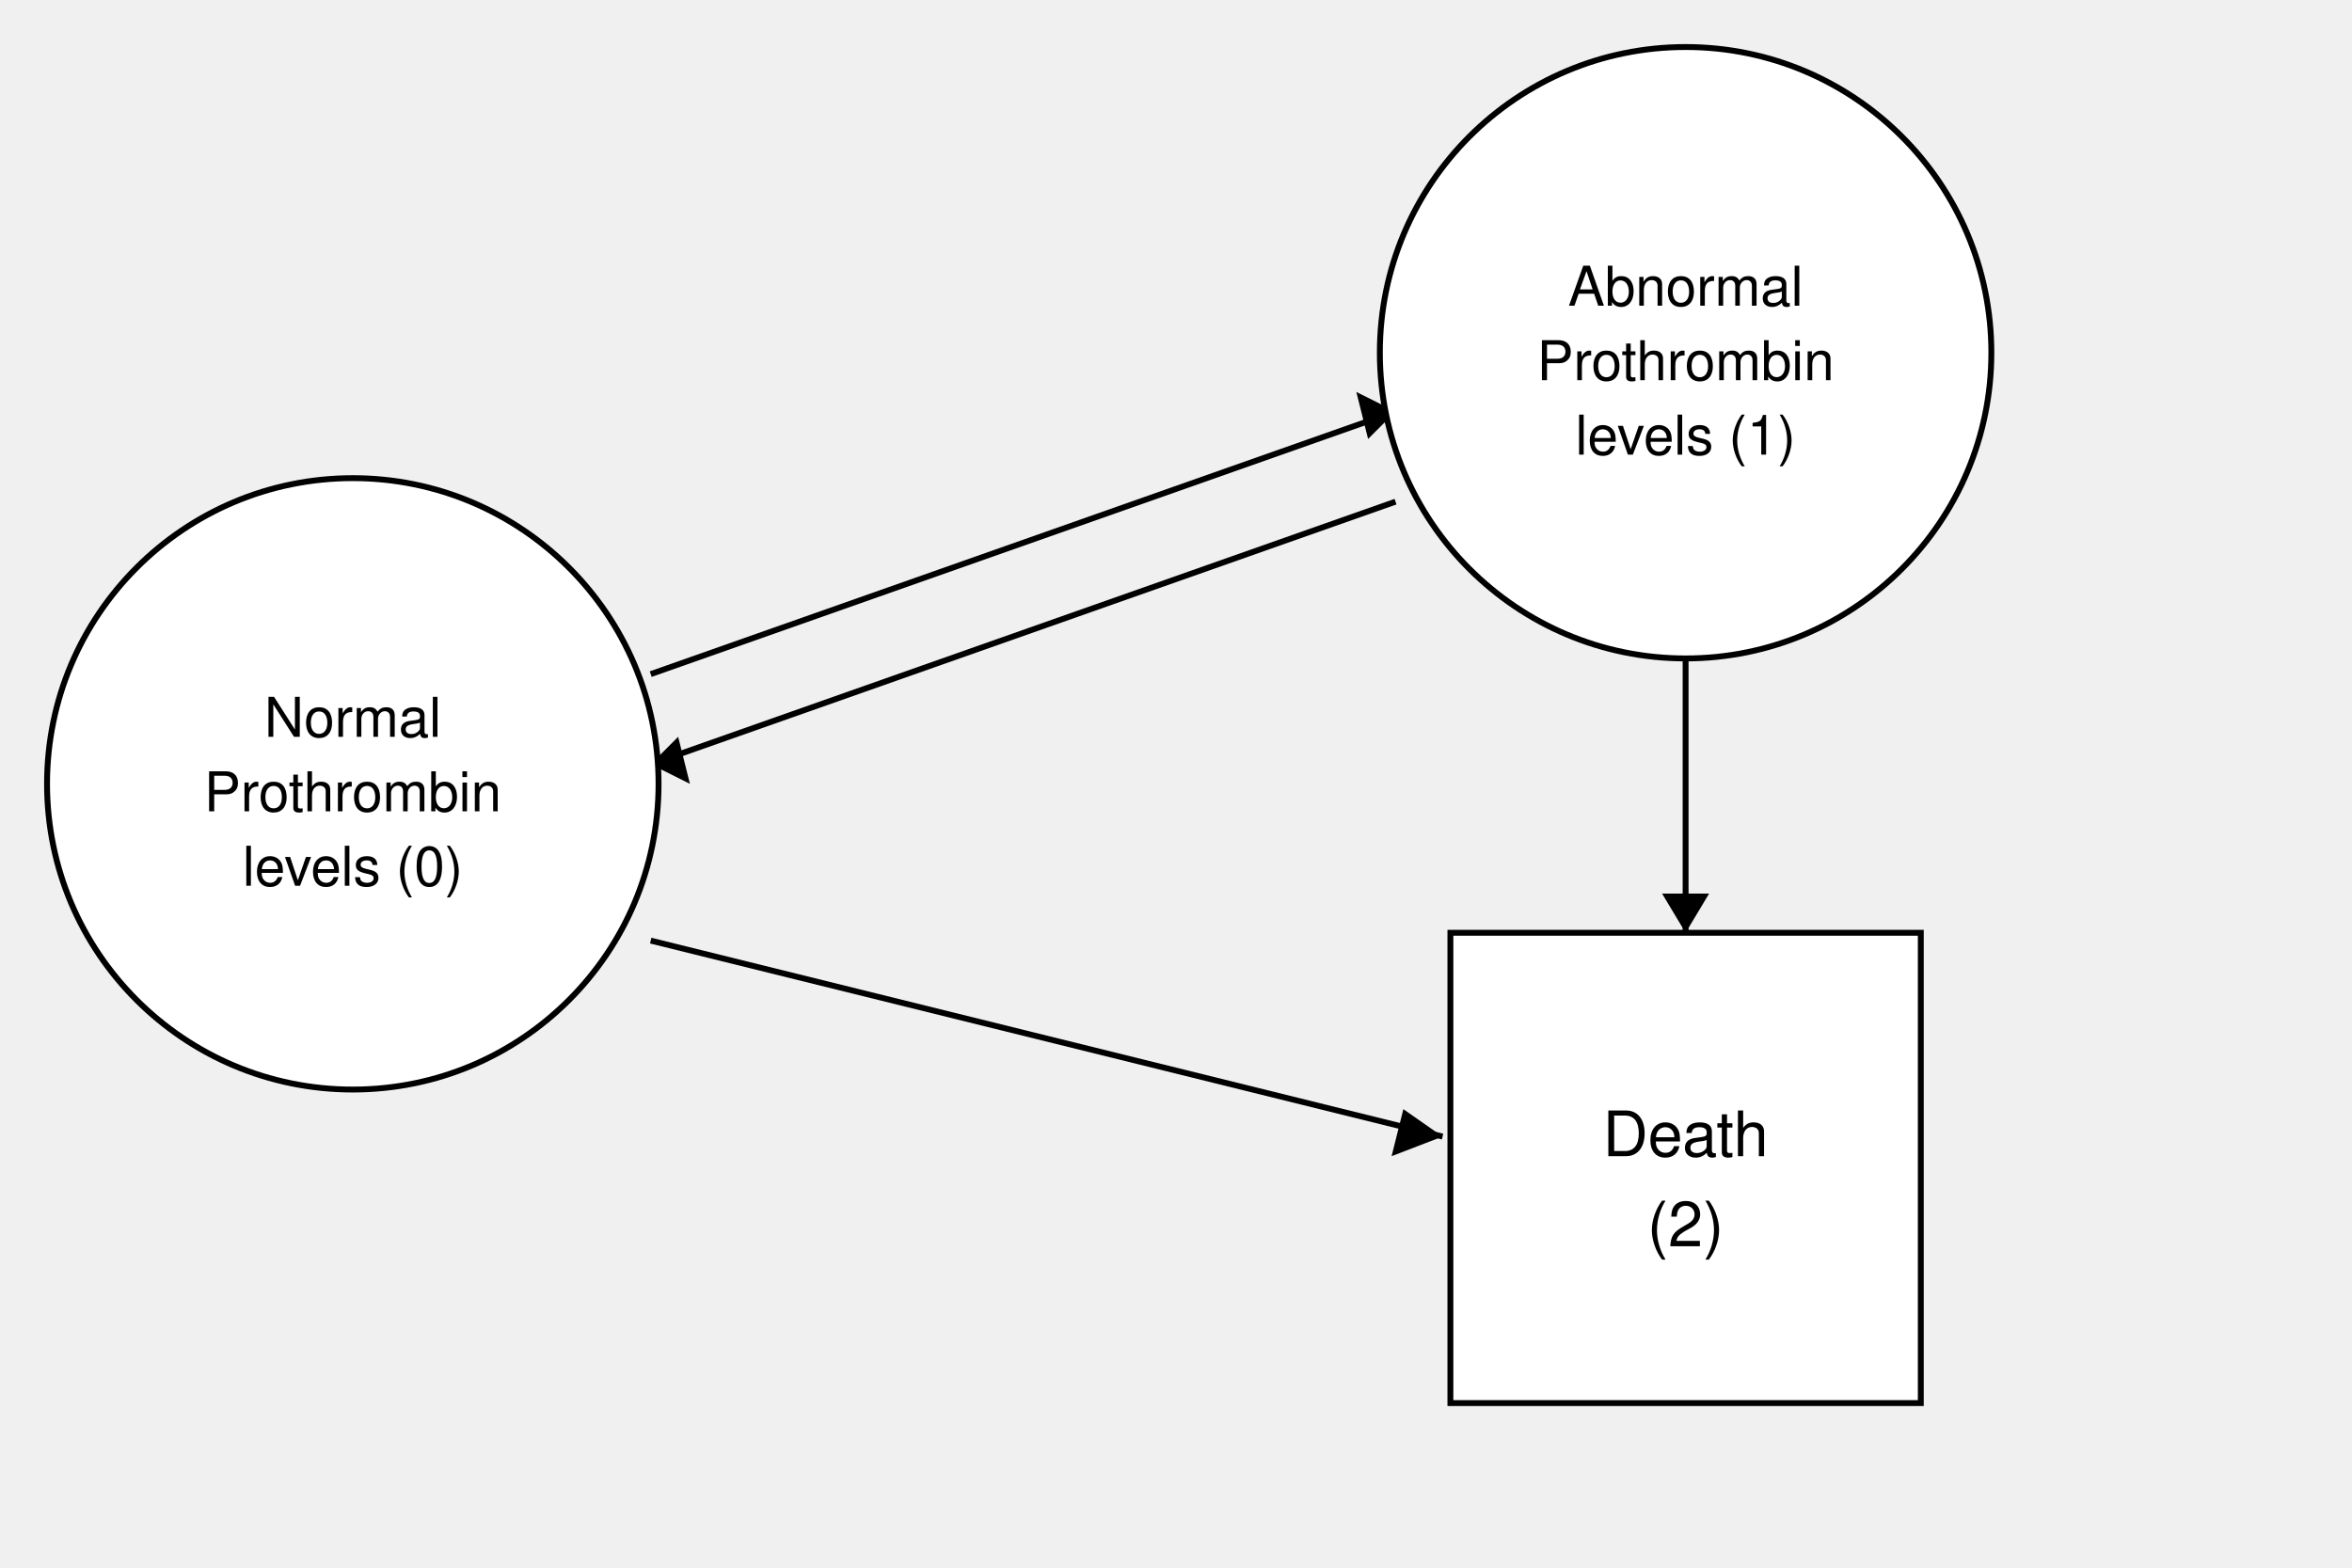
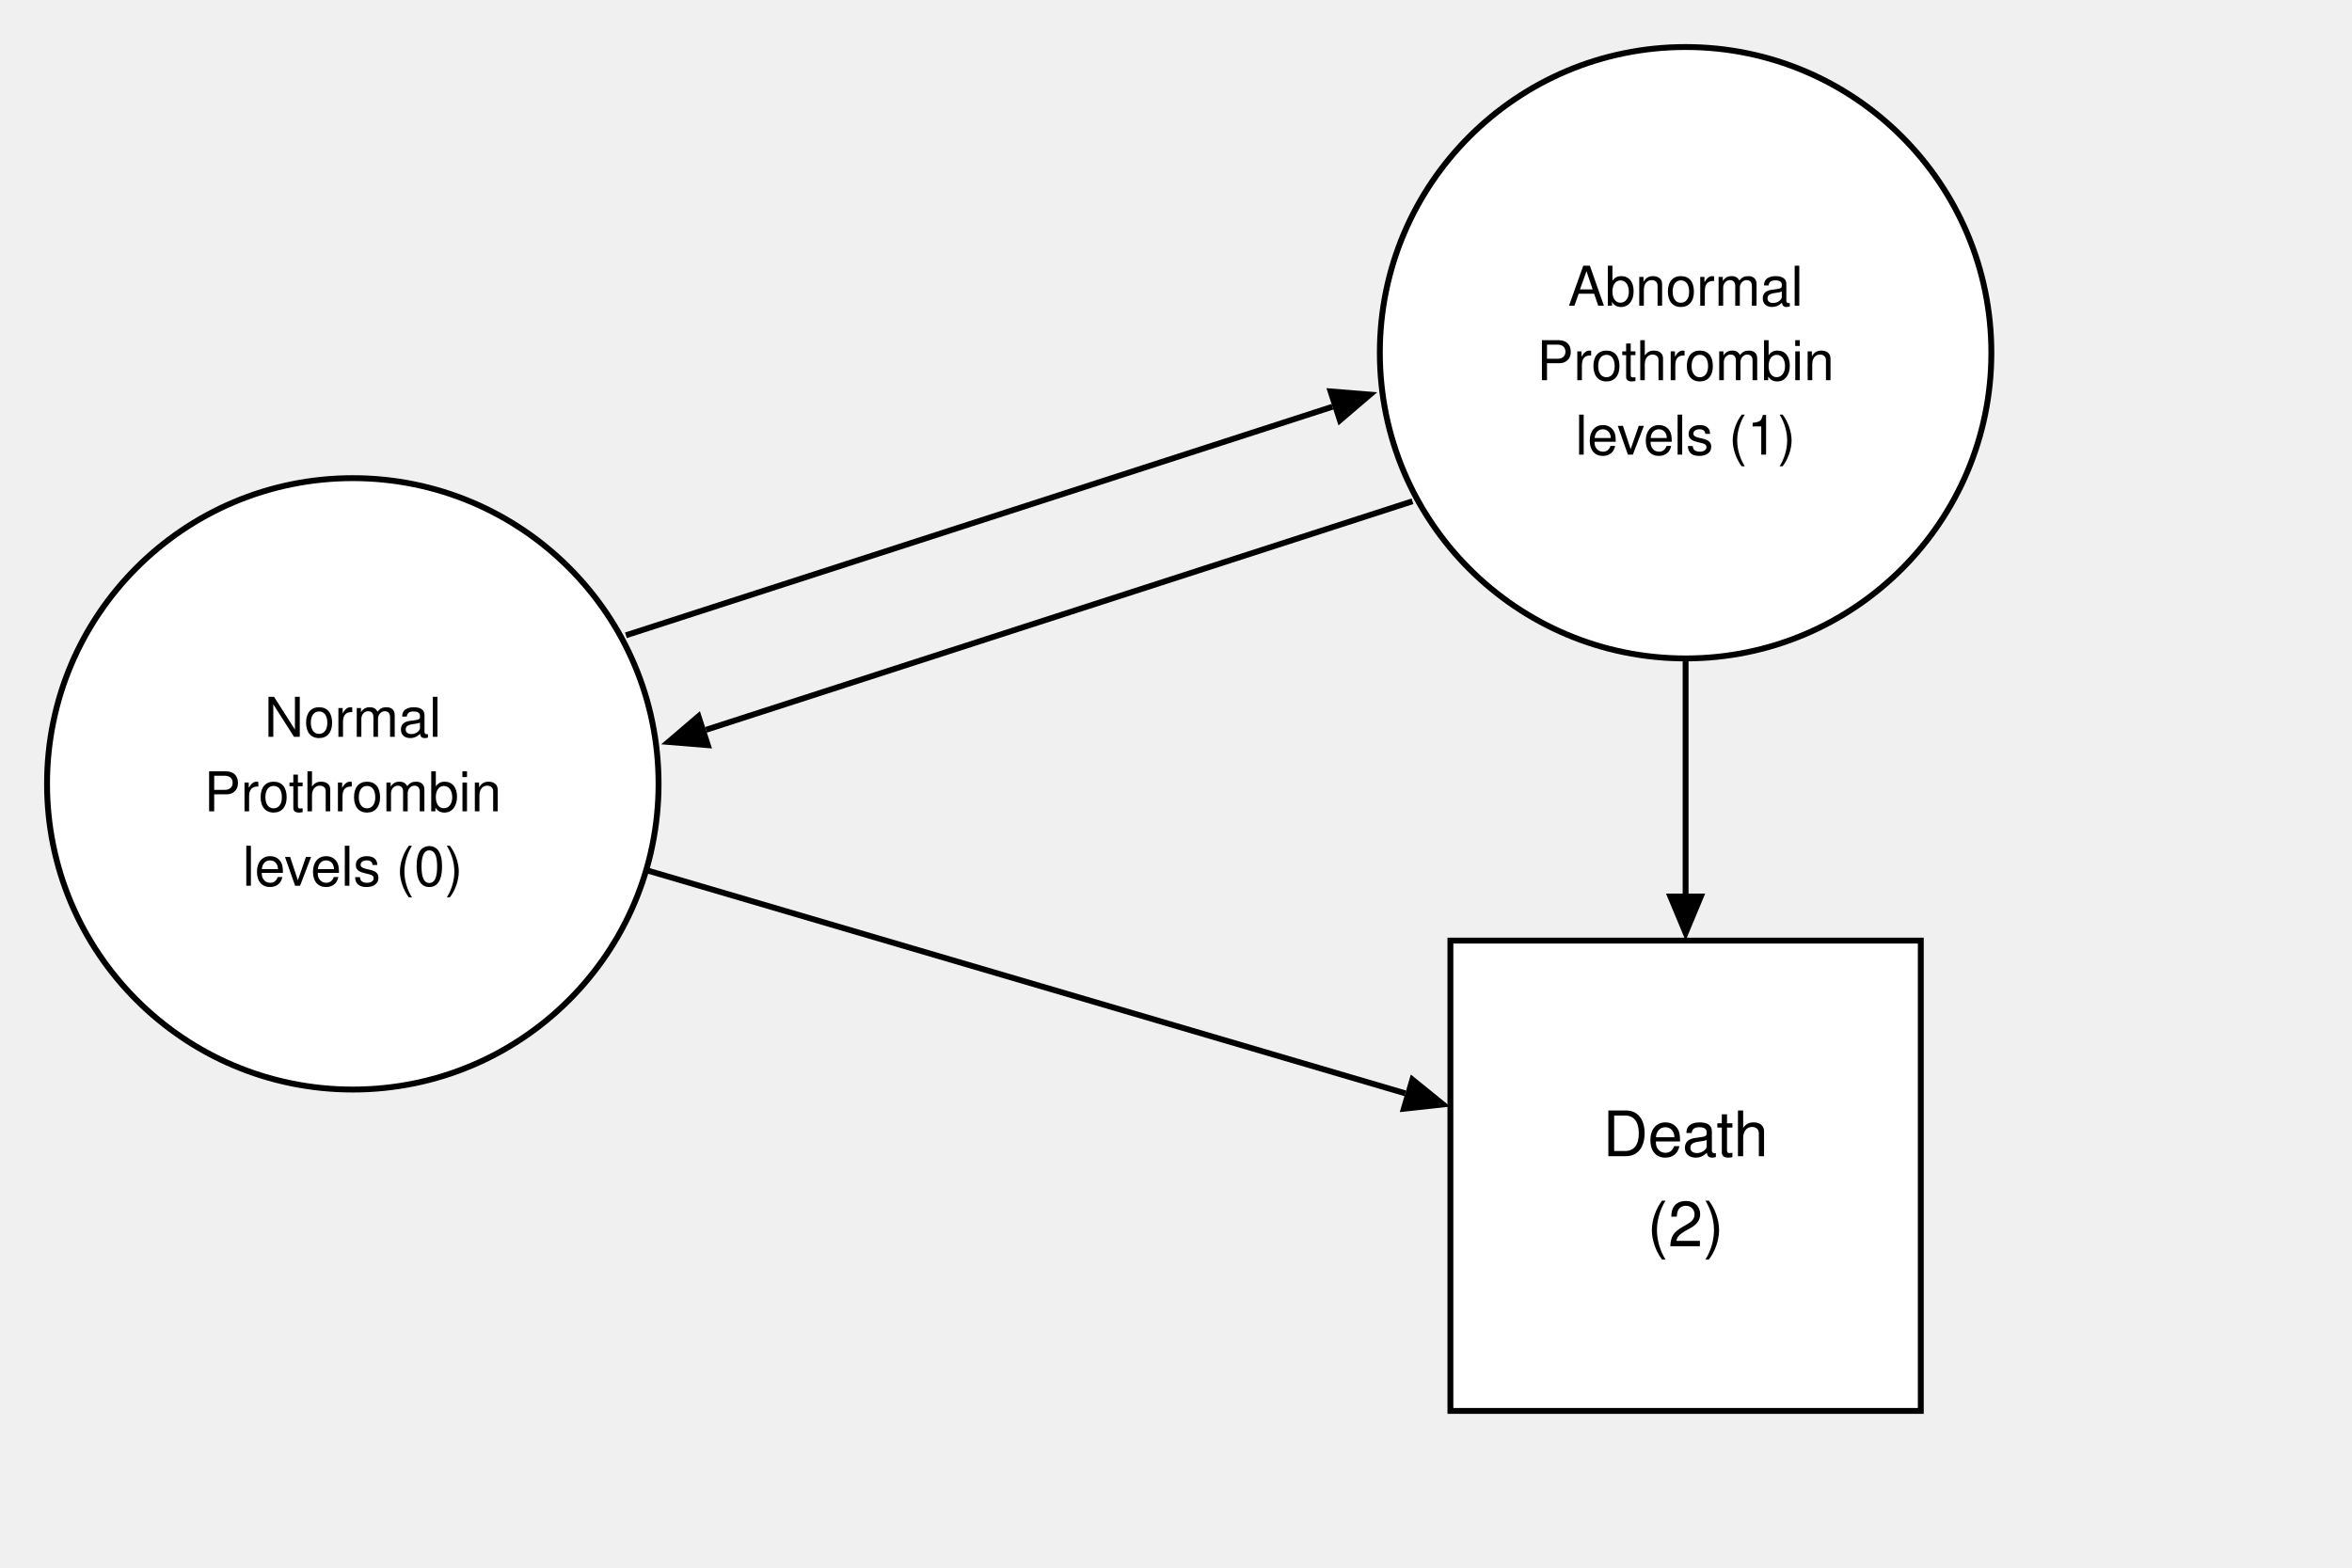
<svg xmlns="http://www.w3.org/2000/svg" viewBox="0 0 600 400" width="600" height="400" font-family="Helvetica,Arial,sans-serif">
-   <line x1="166" y1="172" x2="356" y2="105" stroke="black" stroke-width="1.5" />
-   <polygon points="356,105 346,100 349,112" fill="black" />
-   <line x1="356" y1="128" x2="166" y2="195" stroke="black" stroke-width="1.5" />
-   <polygon points="166,195 176,200 173,188" fill="black" />
-   <line x1="166" y1="240" x2="368" y2="290" stroke="black" stroke-width="1.5" />
-   <polygon points="368,290 358,283 355,295" fill="black" />
-   <line x1="430" y1="168" x2="430" y2="238" stroke="black" stroke-width="1.5" />
-   <polygon points="430,238 424,228 436,228" fill="black" />
+   <line x1="159.67" y1="162.10" x2="339.91" y2="103.78" stroke="black" stroke-width="1.5" />
+   <polygon points="351.33,100.09 341.45,108.54 338.37,99.03" fill="black" />
+   <line x1="360.33" y1="127.90" x2="180.09" y2="186.22" stroke="black" stroke-width="1.5" />
+   <polygon points="168.67,189.91 178.55,181.46 181.63,190.97" fill="black" />
+   <line x1="164.83" y1="222.01" x2="358.49" y2="278.97" stroke="black" stroke-width="1.5" />
+   <polygon points="370.00,282.35 357.08,283.76 359.90,274.17" fill="black" />
+   <line x1="430.00" y1="168.00" x2="430.00" y2="228.00" stroke="black" stroke-width="1.5" />
+   <polygon points="430.00,240.00 425.00,228.00 435.00,228.00" fill="black" />
  <circle cx="90" cy="200" r="78" fill="white" stroke="black" stroke-width="1.5" />
  <text x="90" y="188" text-anchor="middle" font-size="14">Normal</text>
  <text x="90" y="207" text-anchor="middle" font-size="14">Prothrombin</text>
  <text x="90" y="226" text-anchor="middle" font-size="14">levels (0)</text>
  <circle cx="430" cy="90" r="78" fill="white" stroke="black" stroke-width="1.5" />
  <text x="430" y="78" text-anchor="middle" font-size="14">Abnormal</text>
  <text x="430" y="97" text-anchor="middle" font-size="14">Prothrombin</text>
  <text x="430" y="116" text-anchor="middle" font-size="14">levels (1)</text>
-   <rect x="370" y="238" width="120" height="120" fill="white" stroke="black" stroke-width="1.5" />
+   <rect x="370" y="240" width="120" height="120" fill="white" stroke="black" stroke-width="1.5" />
  <text x="430" y="295" text-anchor="middle" font-size="16">Death</text>
  <text x="430" y="318" text-anchor="middle" font-size="16">(2)</text>
</svg>
